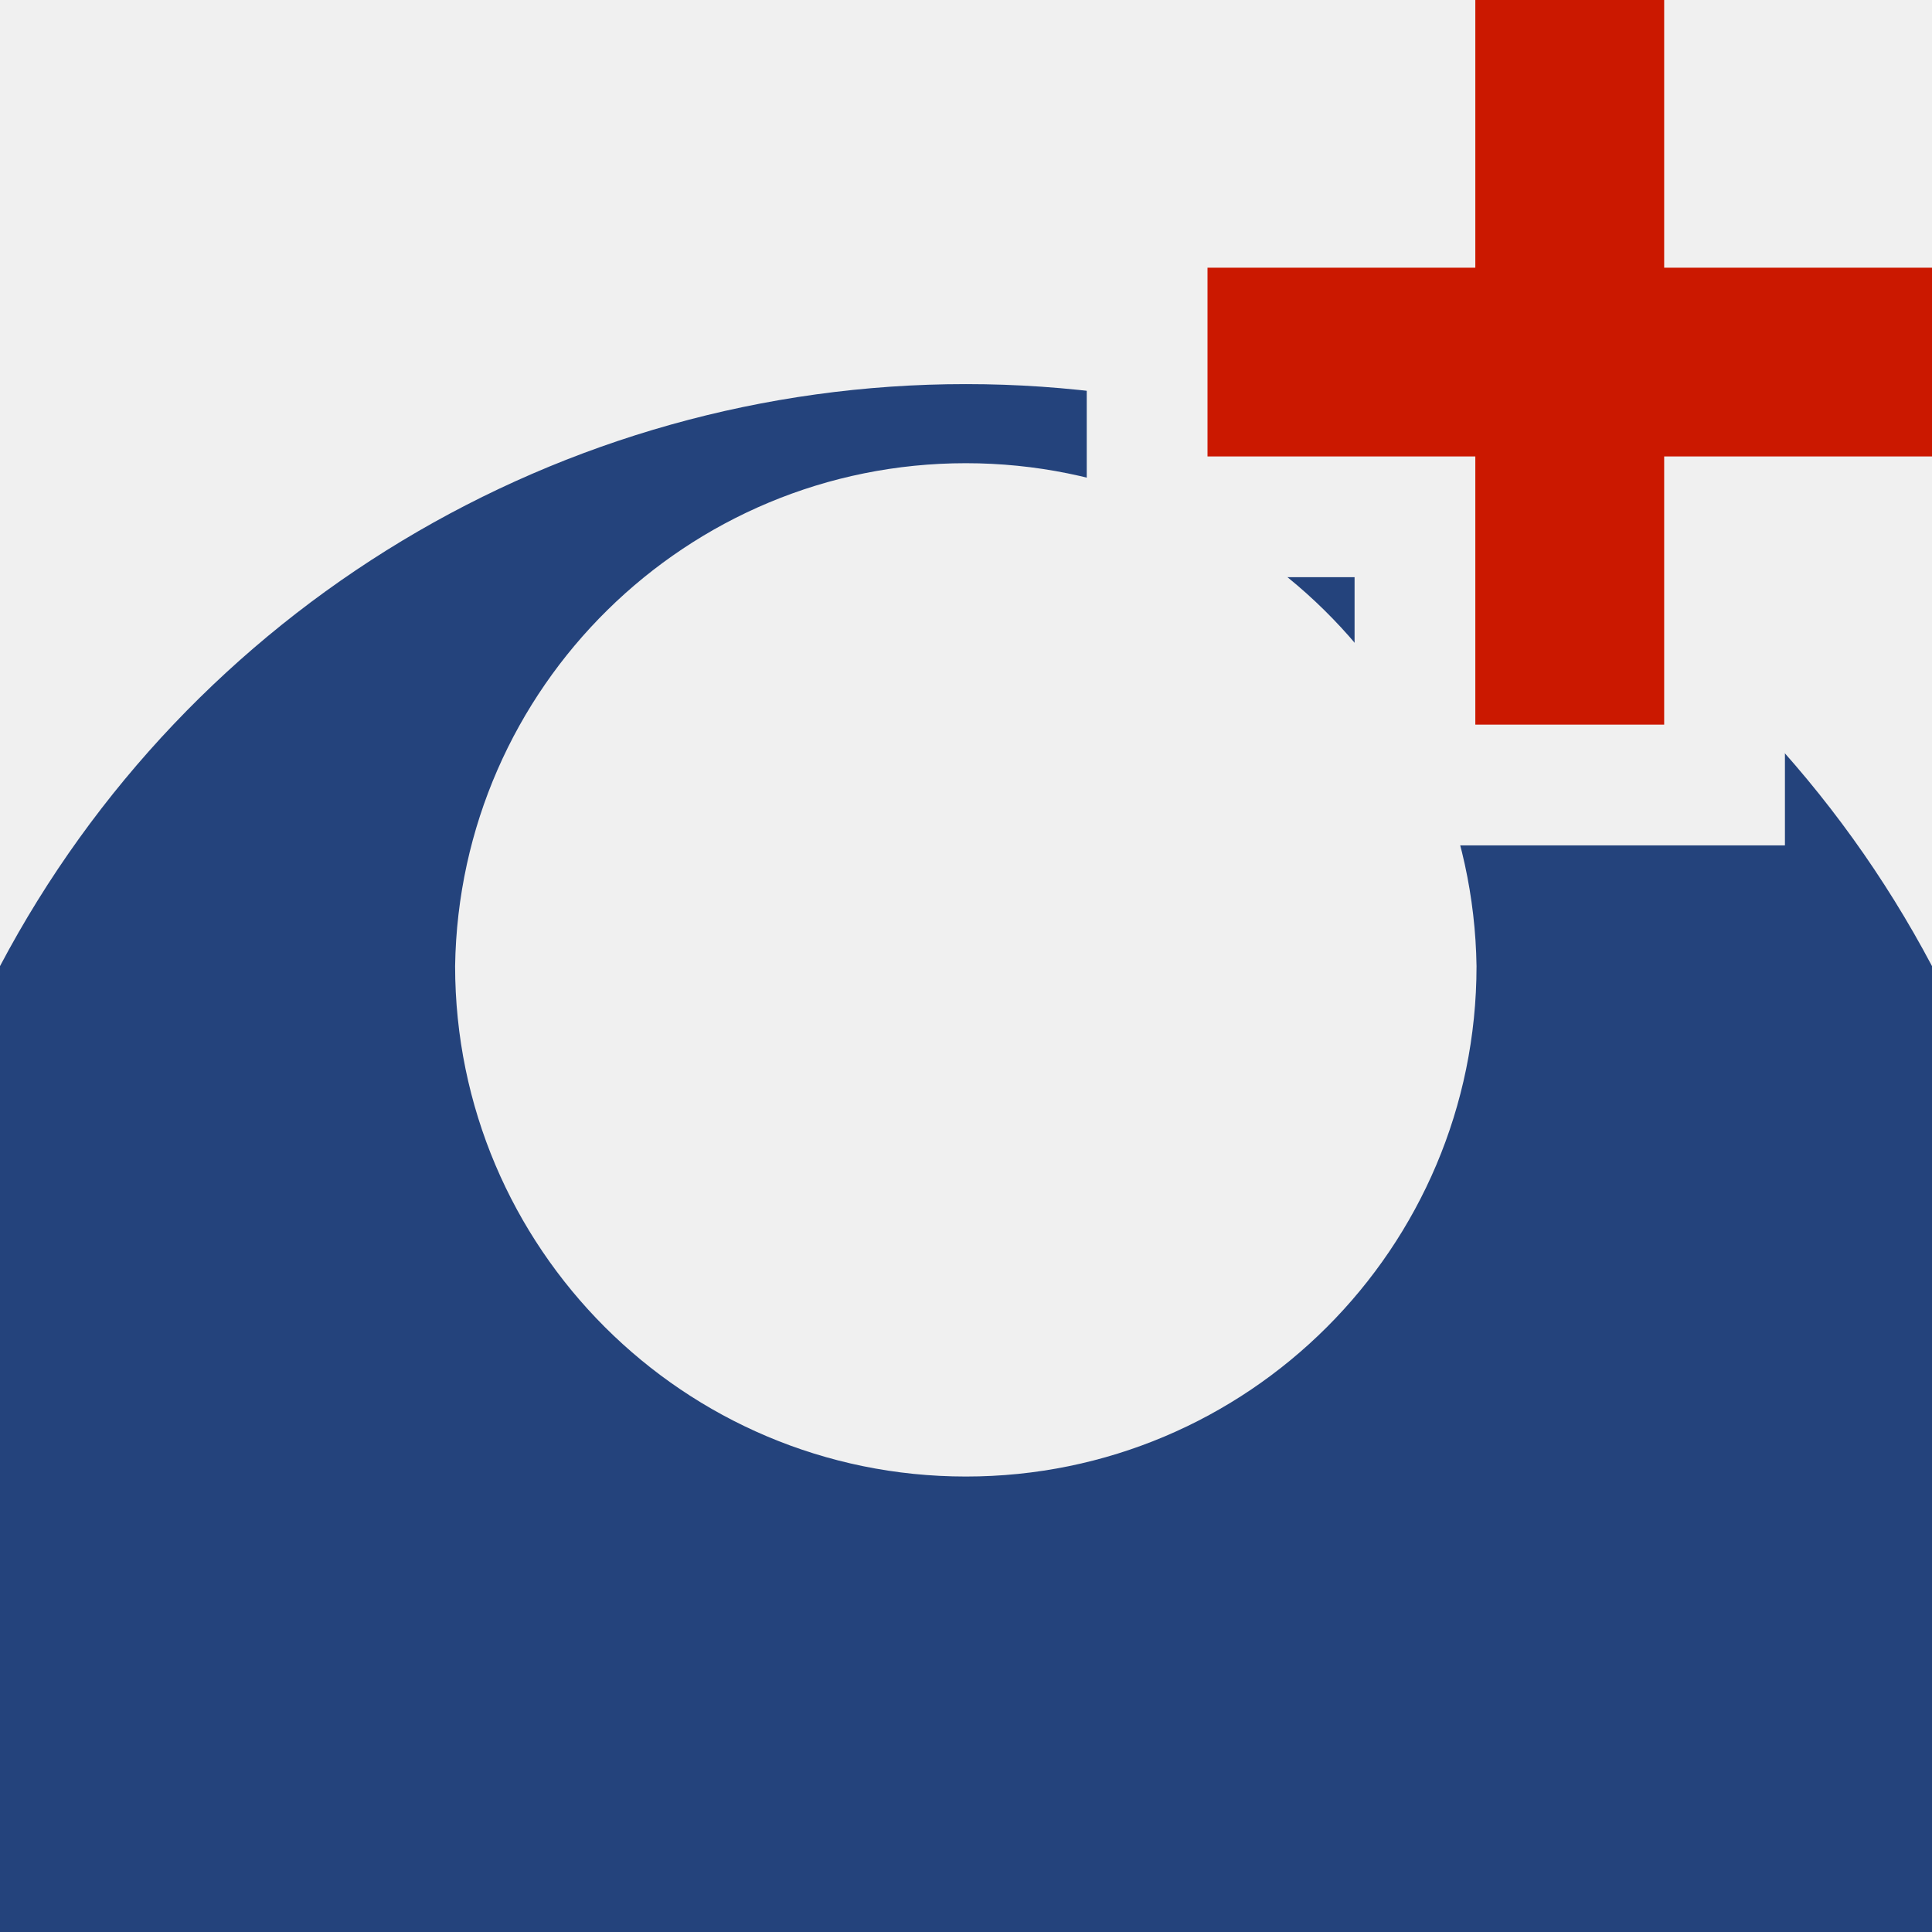
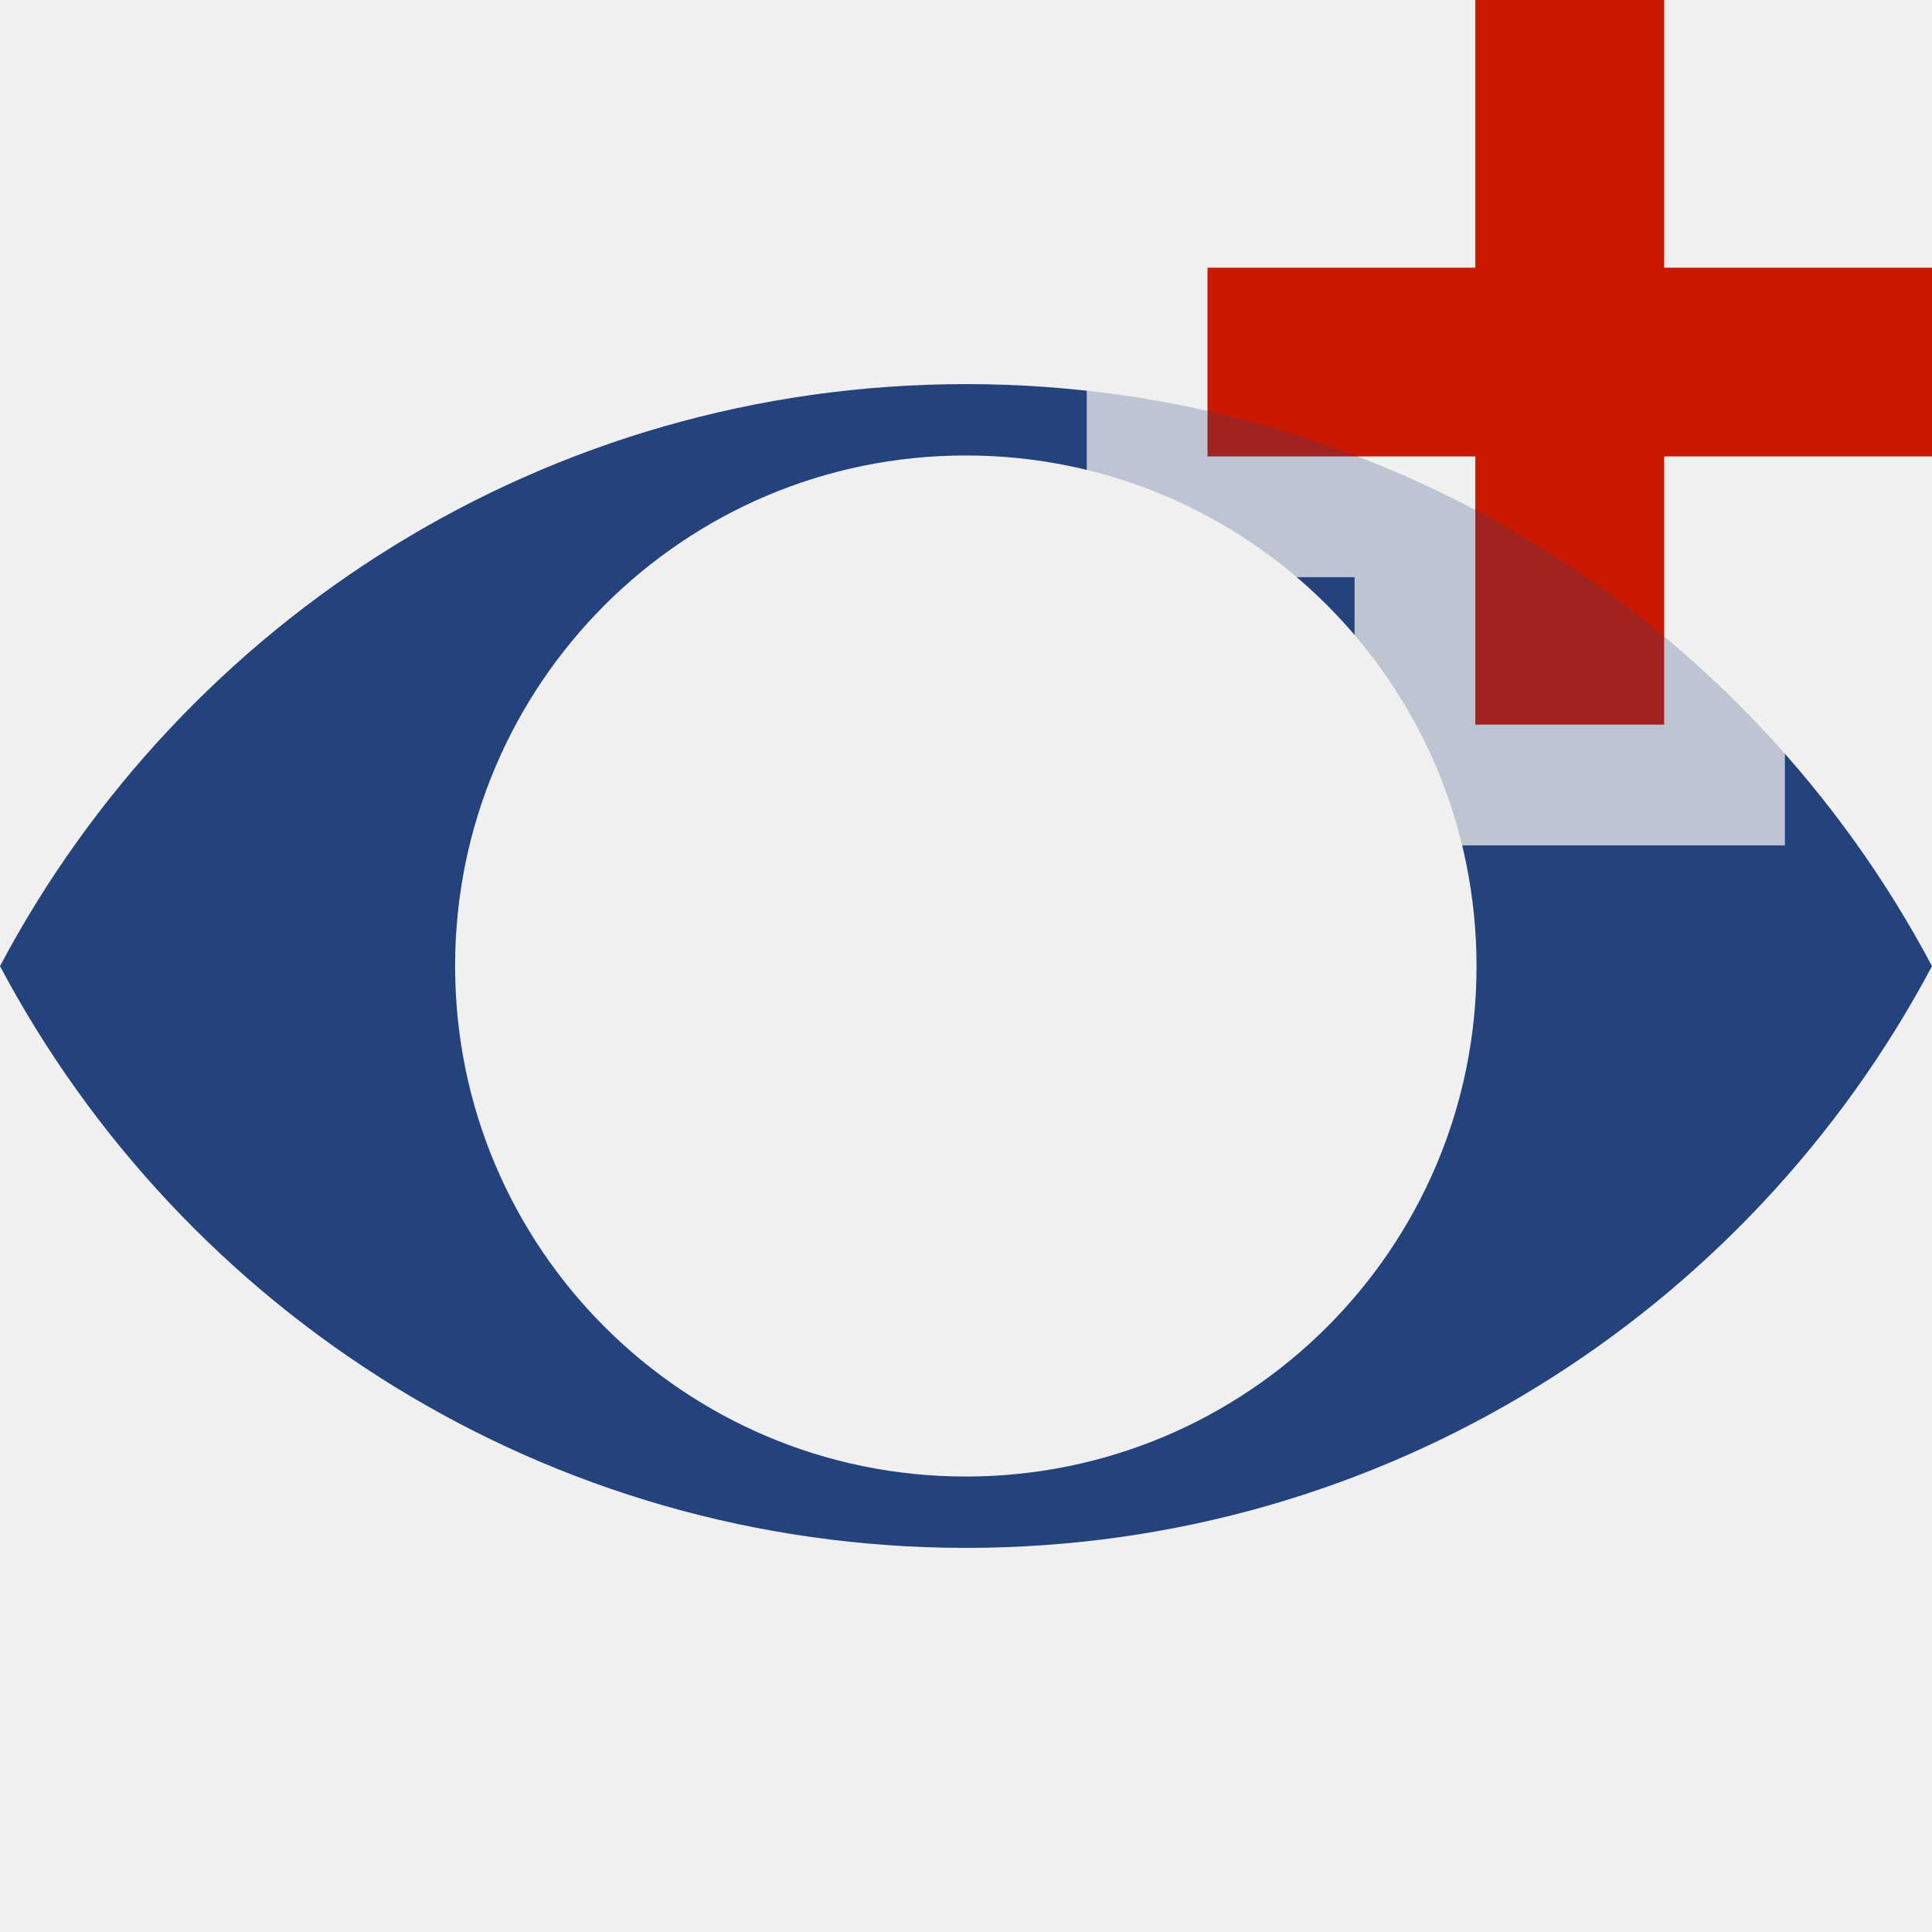
<svg xmlns="http://www.w3.org/2000/svg" width="16" height="16" viewBox="0 0 16 16" shape-rendering="geometricPrecision" fill="#24437c">
  <defs>
    <mask id="a">
      <rect fill="#fff" width="100%" height="100%" />
-       <path fill="#000" d="M14.782 1.217V-1h-3.564v2.217H9V4.78h2.218v2.221h3.564V4.78H17V1.217z" />
+       <path d="M14.782 1.217v-2.217h-3.564v2.217h-2.218v3.563h2.218v2.221h3.564v-2.221h2.218v-3.563z" />
    </mask>
  </defs>
-   <path fill="#cb1800" d="M16 2.217h-2.218V0h-1.564v2.217H10V3.78h2.218v2.221h1.564V3.78H16z" />
-   <path d="M8 3.181a9.045 9.045 0 0 0-8 4.82 9.05 9.05 0 1 0 16 0 9.049 9.049 0 0 0-8-4.82zm-.002 9.047a4.23 4.23 0 0 1-4.229-4.227 4.23 4.23 0 0 1 8.459 0 4.228 4.228 0 0 1-4.23 4.227z" mask="url(#a)" />
+   <path fill="#cb1800" d="M16 2.217h-2.218v-2.217h-1.564v2.217h-2.218v1.563h2.218v2.221h1.564v-2.221h2.218z" />
+   <path d="M8 3.181c-3.471 0-6.48 1.953-8 4.82 1.52 2.865 4.529 4.818 8 4.818 3.469 0 6.479-1.953 8-4.818-1.521-2.867-4.531-4.82-8-4.82zm-.002 9.047c-2.334 0-4.229-1.893-4.229-4.227 0-2.336 1.895-4.229 4.229-4.229 2.336 0 4.23 1.893 4.23 4.229.001 2.334-1.894 4.227-4.23 4.227z" mask="url(#a)" />
</svg>
